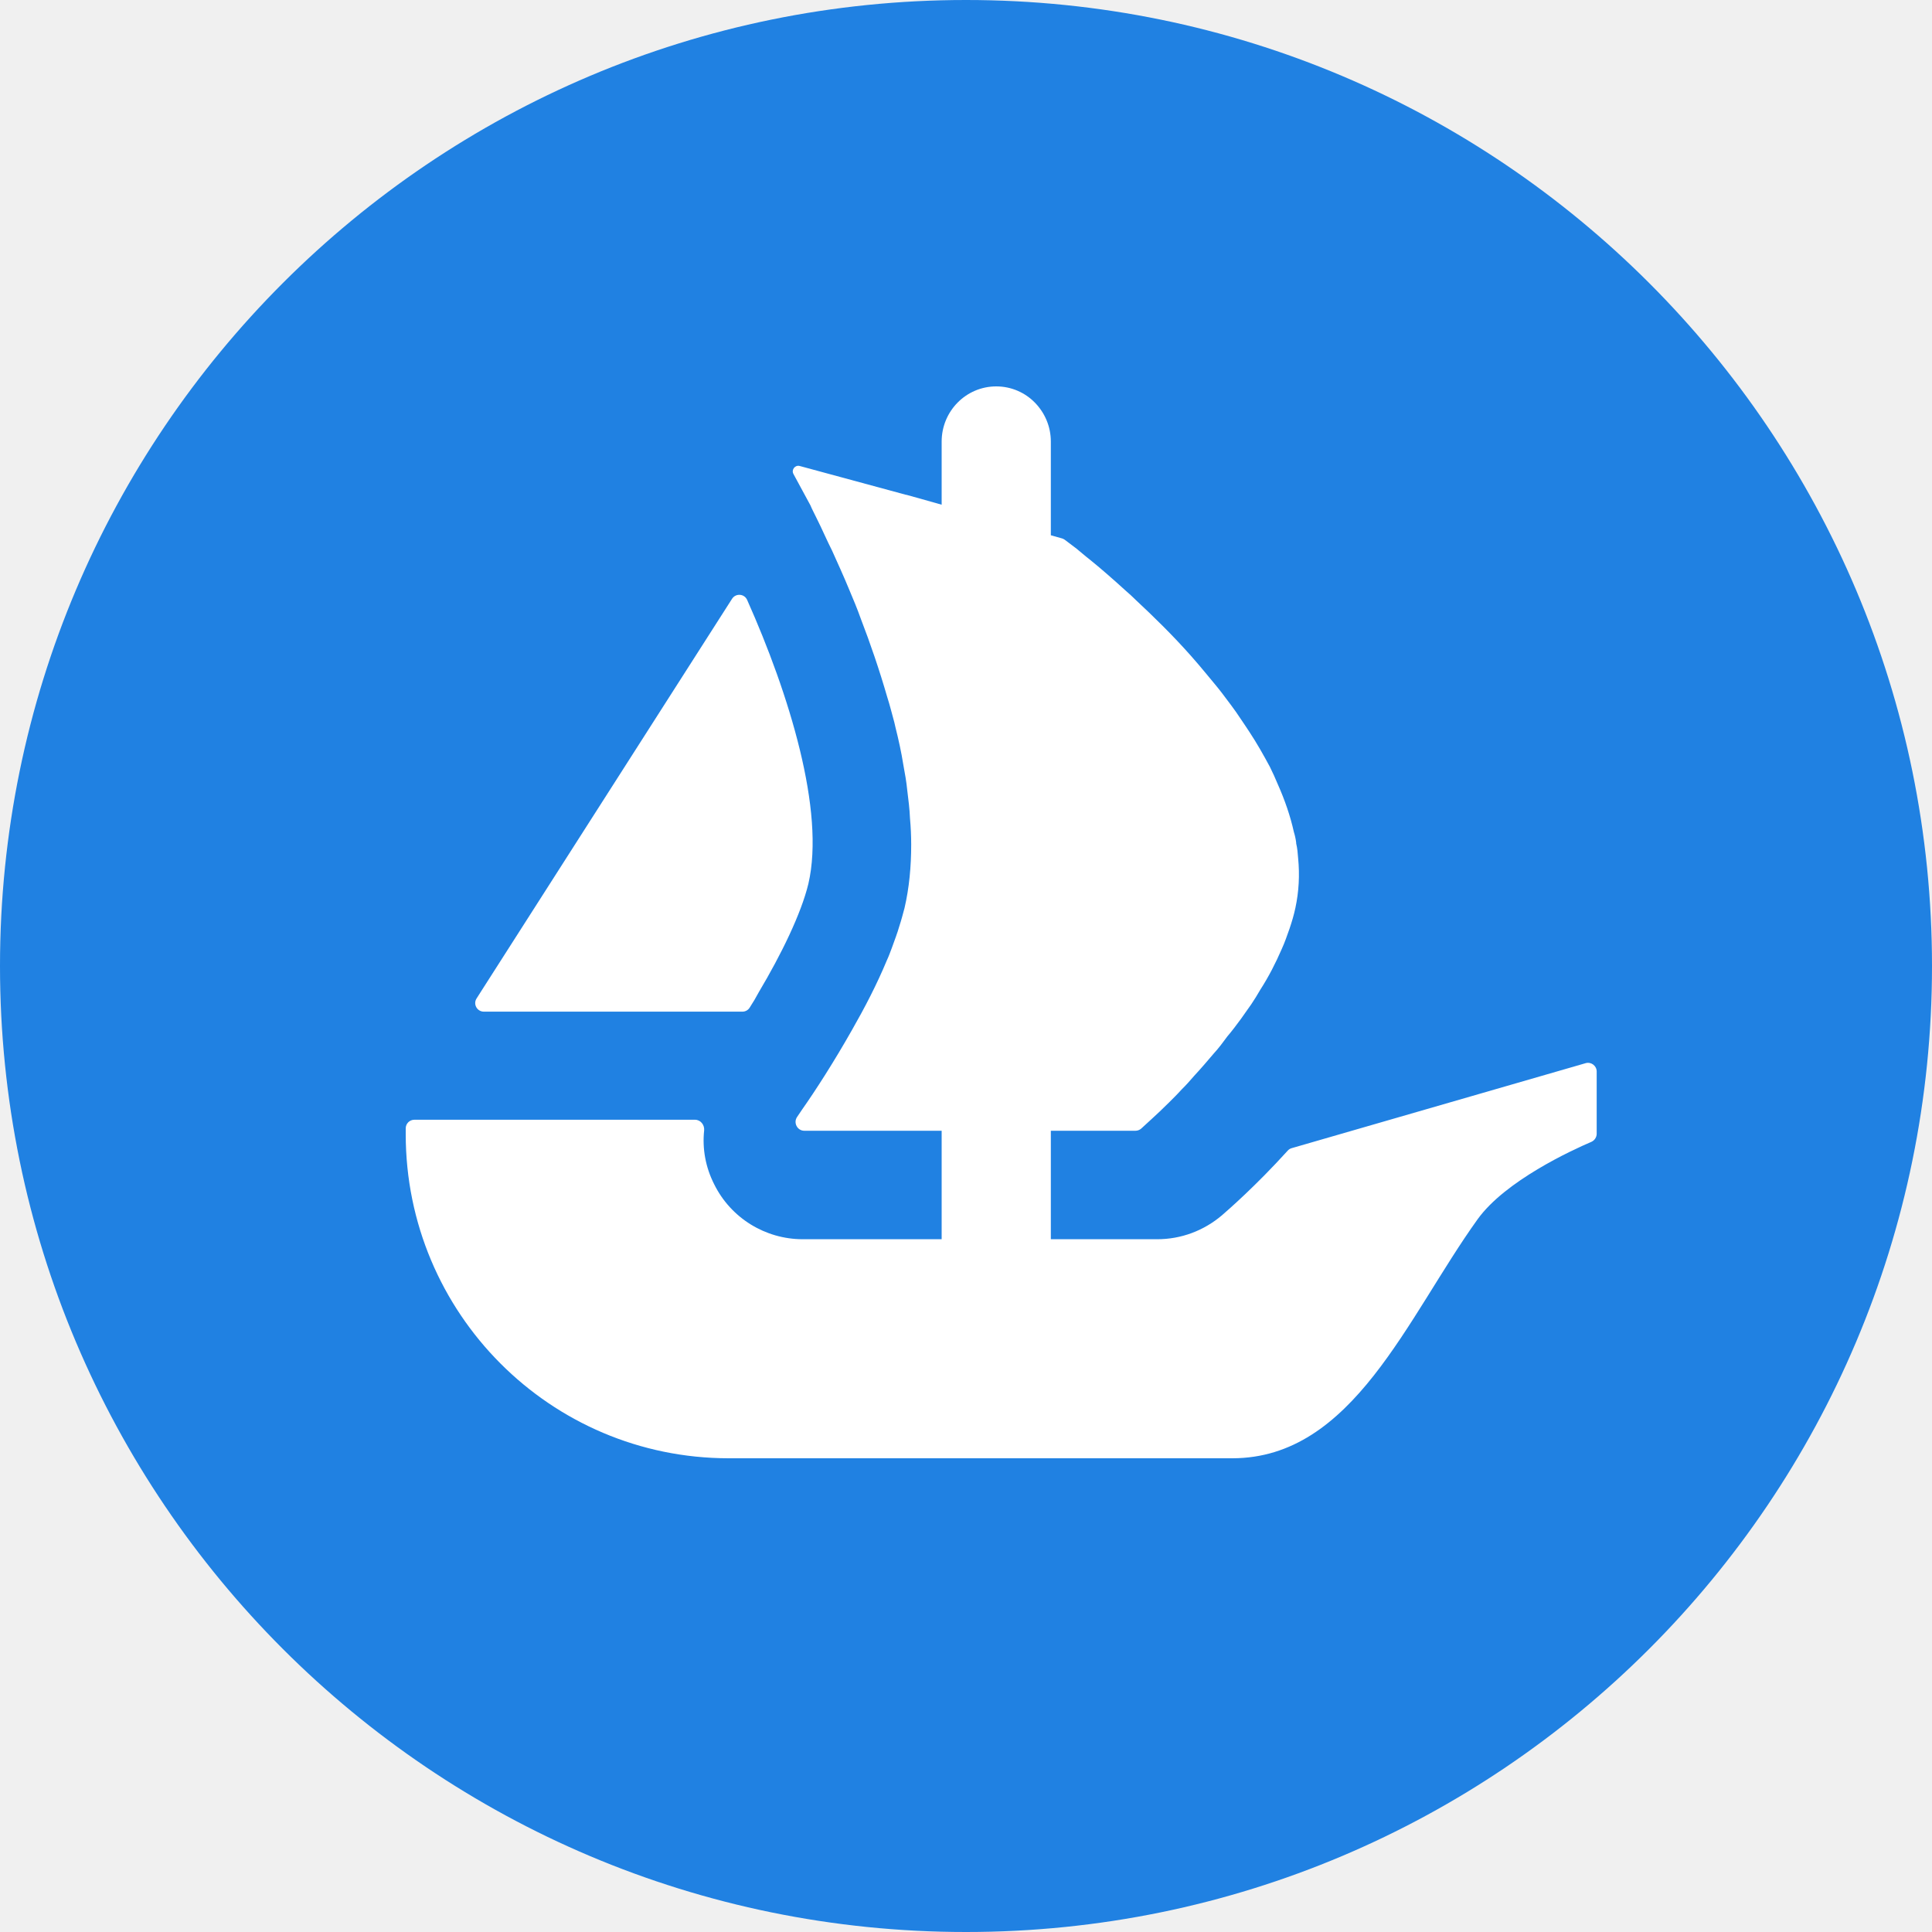
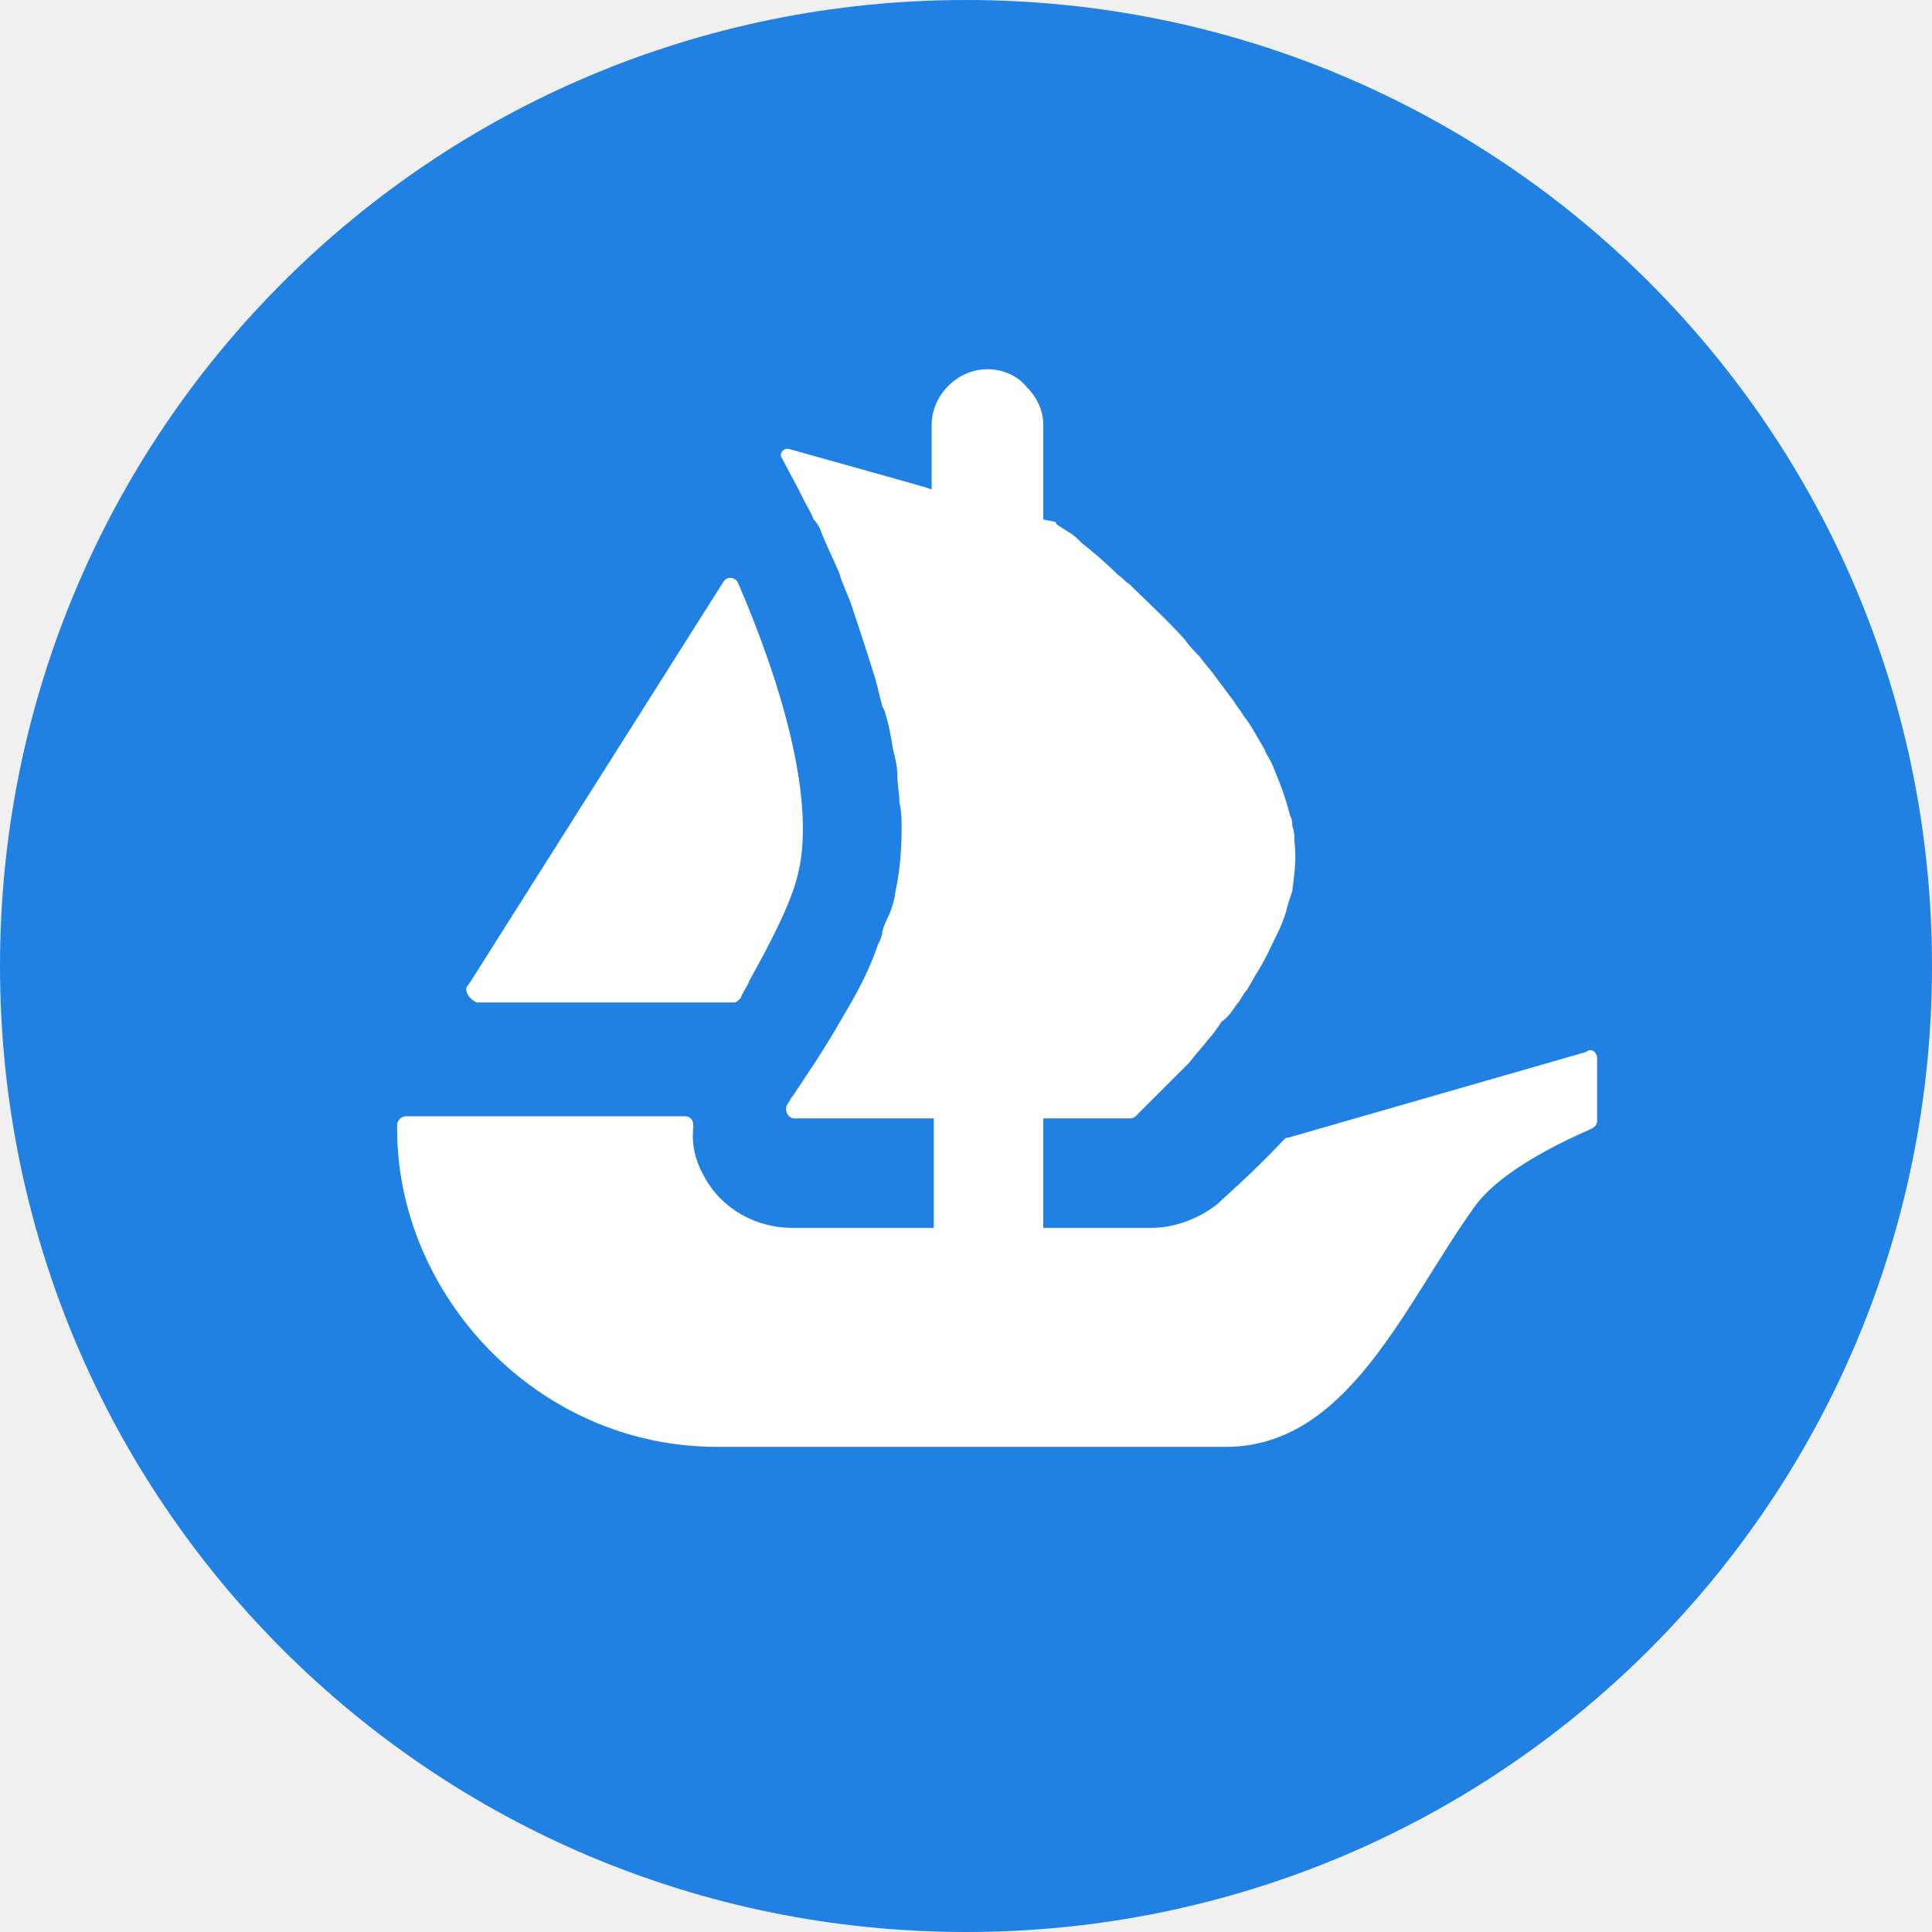
- <svg xmlns="http://www.w3.org/2000/svg" width="90" height="90" viewBox="0 0 90 90" fill="none">
-   <path d="M90 45C90 69.851 69.851 90 45 90C20.149 90 0 69.851 0 45C0 20.149 20.149 0 45 0C69.857 0 90 20.149 90 45Z" fill="#2081E2" />
-   <path d="M22.201 46.512L22.395 46.207L34.102 27.894C34.273 27.626 34.675 27.654 34.804 27.945C36.76 32.328 38.447 37.779 37.657 41.172C37.319 42.568 36.395 44.459 35.355 46.207C35.22 46.461 35.072 46.711 34.915 46.951C34.841 47.062 34.717 47.127 34.582 47.127H22.543C22.22 47.127 22.03 46.776 22.201 46.512Z" fill="white" />
-   <path d="M74.38 49.915V52.814C74.38 52.98 74.278 53.128 74.13 53.193C73.224 53.581 70.122 55.005 68.832 56.799C65.54 61.381 63.025 67.932 57.403 67.932H33.949C25.636 67.932 18.9 61.173 18.9 52.832V52.564C18.9 52.342 19.08 52.162 19.302 52.162H32.377C32.636 52.162 32.825 52.402 32.802 52.657C32.71 53.507 32.867 54.376 33.269 55.167C34.046 56.743 35.655 57.728 37.393 57.728H43.866V52.675H37.467C37.139 52.675 36.945 52.296 37.135 52.028C37.204 51.921 37.282 51.81 37.366 51.686C37.971 50.826 38.836 49.489 39.696 47.968C40.283 46.942 40.852 45.846 41.309 44.746C41.402 44.547 41.476 44.344 41.55 44.145C41.675 43.794 41.804 43.465 41.897 43.137C41.989 42.86 42.063 42.568 42.137 42.296C42.354 41.362 42.447 40.372 42.447 39.346C42.447 38.944 42.428 38.523 42.391 38.121C42.373 37.681 42.317 37.242 42.262 36.803C42.225 36.415 42.155 36.031 42.081 35.629C41.989 35.042 41.859 34.459 41.712 33.872L41.661 33.65C41.55 33.248 41.457 32.864 41.328 32.462C40.963 31.2 40.542 29.97 40.098 28.819C39.936 28.361 39.751 27.922 39.566 27.483C39.294 26.821 39.016 26.22 38.762 25.652C38.632 25.393 38.521 25.157 38.41 24.916C38.286 24.644 38.156 24.371 38.027 24.112C37.934 23.913 37.828 23.728 37.754 23.543L36.963 22.082C36.852 21.884 37.037 21.648 37.255 21.708L42.202 23.049H42.215C42.225 23.049 42.229 23.053 42.234 23.053L42.886 23.234L43.602 23.437L43.866 23.511V20.571C43.866 19.151 45.003 18 46.409 18C47.112 18 47.75 18.287 48.207 18.754C48.665 19.221 48.952 19.859 48.952 20.571V24.935L49.479 25.083C49.52 25.097 49.562 25.115 49.599 25.143C49.728 25.24 49.913 25.384 50.149 25.559C50.334 25.707 50.533 25.887 50.773 26.072C51.249 26.456 51.818 26.951 52.442 27.519C52.609 27.663 52.771 27.811 52.919 27.959C53.723 28.708 54.624 29.586 55.484 30.557C55.725 30.83 55.961 31.107 56.201 31.398C56.441 31.694 56.696 31.986 56.918 32.277C57.209 32.665 57.523 33.067 57.796 33.488C57.926 33.687 58.074 33.89 58.198 34.089C58.55 34.621 58.859 35.171 59.155 35.721C59.28 35.975 59.41 36.253 59.521 36.526C59.849 37.261 60.108 38.01 60.274 38.759C60.325 38.921 60.362 39.096 60.381 39.254V39.29C60.436 39.512 60.455 39.748 60.473 39.989C60.547 40.756 60.51 41.523 60.344 42.296C60.274 42.624 60.182 42.934 60.071 43.262C59.96 43.576 59.849 43.904 59.706 44.214C59.428 44.857 59.1 45.5 58.712 46.101C58.587 46.322 58.439 46.558 58.291 46.78C58.129 47.016 57.963 47.238 57.815 47.455C57.611 47.733 57.394 48.024 57.172 48.283C56.973 48.556 56.77 48.828 56.548 49.069C56.238 49.434 55.942 49.781 55.632 50.114C55.447 50.331 55.249 50.553 55.045 50.752C54.846 50.974 54.643 51.172 54.458 51.357C54.148 51.667 53.889 51.907 53.672 52.106L53.163 52.573C53.09 52.638 52.992 52.675 52.891 52.675H48.952V57.728H53.908C55.017 57.728 56.072 57.335 56.922 56.614C57.214 56.36 58.485 55.259 59.988 53.6C60.038 53.544 60.103 53.503 60.177 53.484L73.867 49.526C74.121 49.453 74.38 49.647 74.38 49.915Z" fill="white" />
+ <svg xmlns="http://www.w3.org/2000/svg" version="1.1" id="Layer_1" x="0px" y="0px" viewBox="0 0 90 90" style="enable-background:new 0 0 90 90;" xml:space="preserve">
+   <style type="text/css">
+ 	.st0{fill:#2081E2;}
+ 	.st1{fill:#FFFFFF;}
+ </style>
+   <path class="st0" d="M90,45c0,24.9-20.1,45-45,45S0,69.9,0,45S20.1,0,45,0C69.9,0,90,20.1,90,45z" />
+   <path class="st1" d="M21.8,45.9l0.2-0.3l11.7-18.5c0.2-0.3,0.6-0.2,0.7,0.1c1.9,4.4,3.6,9.9,2.8,13.4c-0.3,1.4-1.3,3.3-2.3,5.1  c-0.1,0.3-0.3,0.5-0.4,0.8c-0.1,0.1-0.2,0.2-0.3,0.2h-12C21.8,46.5,21.6,46.1,21.8,45.9z" />
+   <path class="st1" d="M74.4,49.3v2.9c0,0.2-0.1,0.3-0.3,0.4c-0.9,0.4-4.1,1.8-5.4,3.6c-3.3,4.6-5.9,11.2-11.6,11.2H33.4  c-8.4,0-14.9-7.1-14.9-14.8v-0.2c0-0.2,0.2-0.4,0.4-0.4h13c0.3,0,0.4,0.2,0.4,0.5c-0.1,0.8,0.1,1.6,0.5,2.3c0.8,1.5,2.4,2.4,4.1,2.4  h6.6v-5.1H37c-0.3,0-0.5-0.4-0.3-0.7c0.1-0.1,0.1-0.2,0.2-0.3c0.6-0.9,1.5-2.2,2.4-3.8c0.6-1,1.2-2.1,1.6-3.3  c0.1-0.2,0.2-0.4,0.2-0.6c0.1-0.4,0.3-0.7,0.4-1c0.1-0.3,0.2-0.6,0.2-0.8c0.2-0.9,0.3-1.9,0.3-3c0-0.4,0-0.8-0.1-1.2  c0-0.4-0.1-0.9-0.1-1.3c0-0.4-0.1-0.8-0.2-1.2c-0.1-0.6-0.2-1.2-0.4-1.8l-0.1-0.2c-0.1-0.4-0.2-0.8-0.3-1.2  c-0.4-1.3-0.8-2.5-1.2-3.7c-0.2-0.5-0.4-0.9-0.5-1.3c-0.3-0.7-0.6-1.3-0.8-1.8c-0.1-0.3-0.2-0.5-0.4-0.7c-0.1-0.3-0.3-0.6-0.4-0.8  c-0.1-0.2-0.2-0.4-0.3-0.6l-0.8-1.5c-0.1-0.2,0.1-0.4,0.3-0.4l5,1.4h0c0,0,0,0,0,0l0.7,0.2l0.7,0.2l0.3,0.1v-3  c0-1.4,1.2-2.6,2.6-2.6c0.7,0,1.4,0.3,1.8,0.8c0.5,0.5,0.8,1.1,0.8,1.8v4.4l0.5,0.1c0,0,0.1,0,0.1,0.1c0.1,0.1,0.3,0.2,0.6,0.4  c0.2,0.1,0.4,0.3,0.6,0.5c0.5,0.4,1.1,0.9,1.7,1.5c0.2,0.1,0.3,0.3,0.5,0.4c0.8,0.8,1.7,1.6,2.6,2.6c0.2,0.3,0.5,0.6,0.7,0.8  c0.2,0.3,0.5,0.6,0.7,0.9c0.3,0.4,0.6,0.8,0.9,1.2c0.1,0.2,0.3,0.4,0.4,0.6c0.4,0.5,0.7,1.1,1,1.6c0.1,0.3,0.3,0.5,0.4,0.8  c0.3,0.7,0.6,1.5,0.8,2.3c0.1,0.2,0.1,0.3,0.1,0.5v0c0.1,0.2,0.1,0.5,0.1,0.7c0.1,0.8,0,1.5-0.1,2.3c-0.1,0.3-0.2,0.6-0.3,1  c-0.1,0.3-0.2,0.6-0.4,1c-0.3,0.6-0.6,1.3-1,1.9c-0.1,0.2-0.3,0.5-0.4,0.7c-0.2,0.2-0.3,0.5-0.5,0.7c-0.2,0.3-0.4,0.6-0.7,0.8  c-0.2,0.3-0.4,0.6-0.6,0.8c-0.3,0.4-0.6,0.7-0.9,1.1c-0.2,0.2-0.4,0.4-0.6,0.6c-0.2,0.2-0.4,0.4-0.6,0.6c-0.3,0.3-0.6,0.6-0.8,0.8  L52.9,52c-0.1,0.1-0.2,0.1-0.3,0.1h-4v5.1h5c1.1,0,2.2-0.4,3.1-1.1c0.3-0.3,1.6-1.4,3.1-3c0.1-0.1,0.1-0.1,0.2-0.1l13.9-4  C74.1,48.8,74.4,49,74.4,49.3z" />
</svg>
